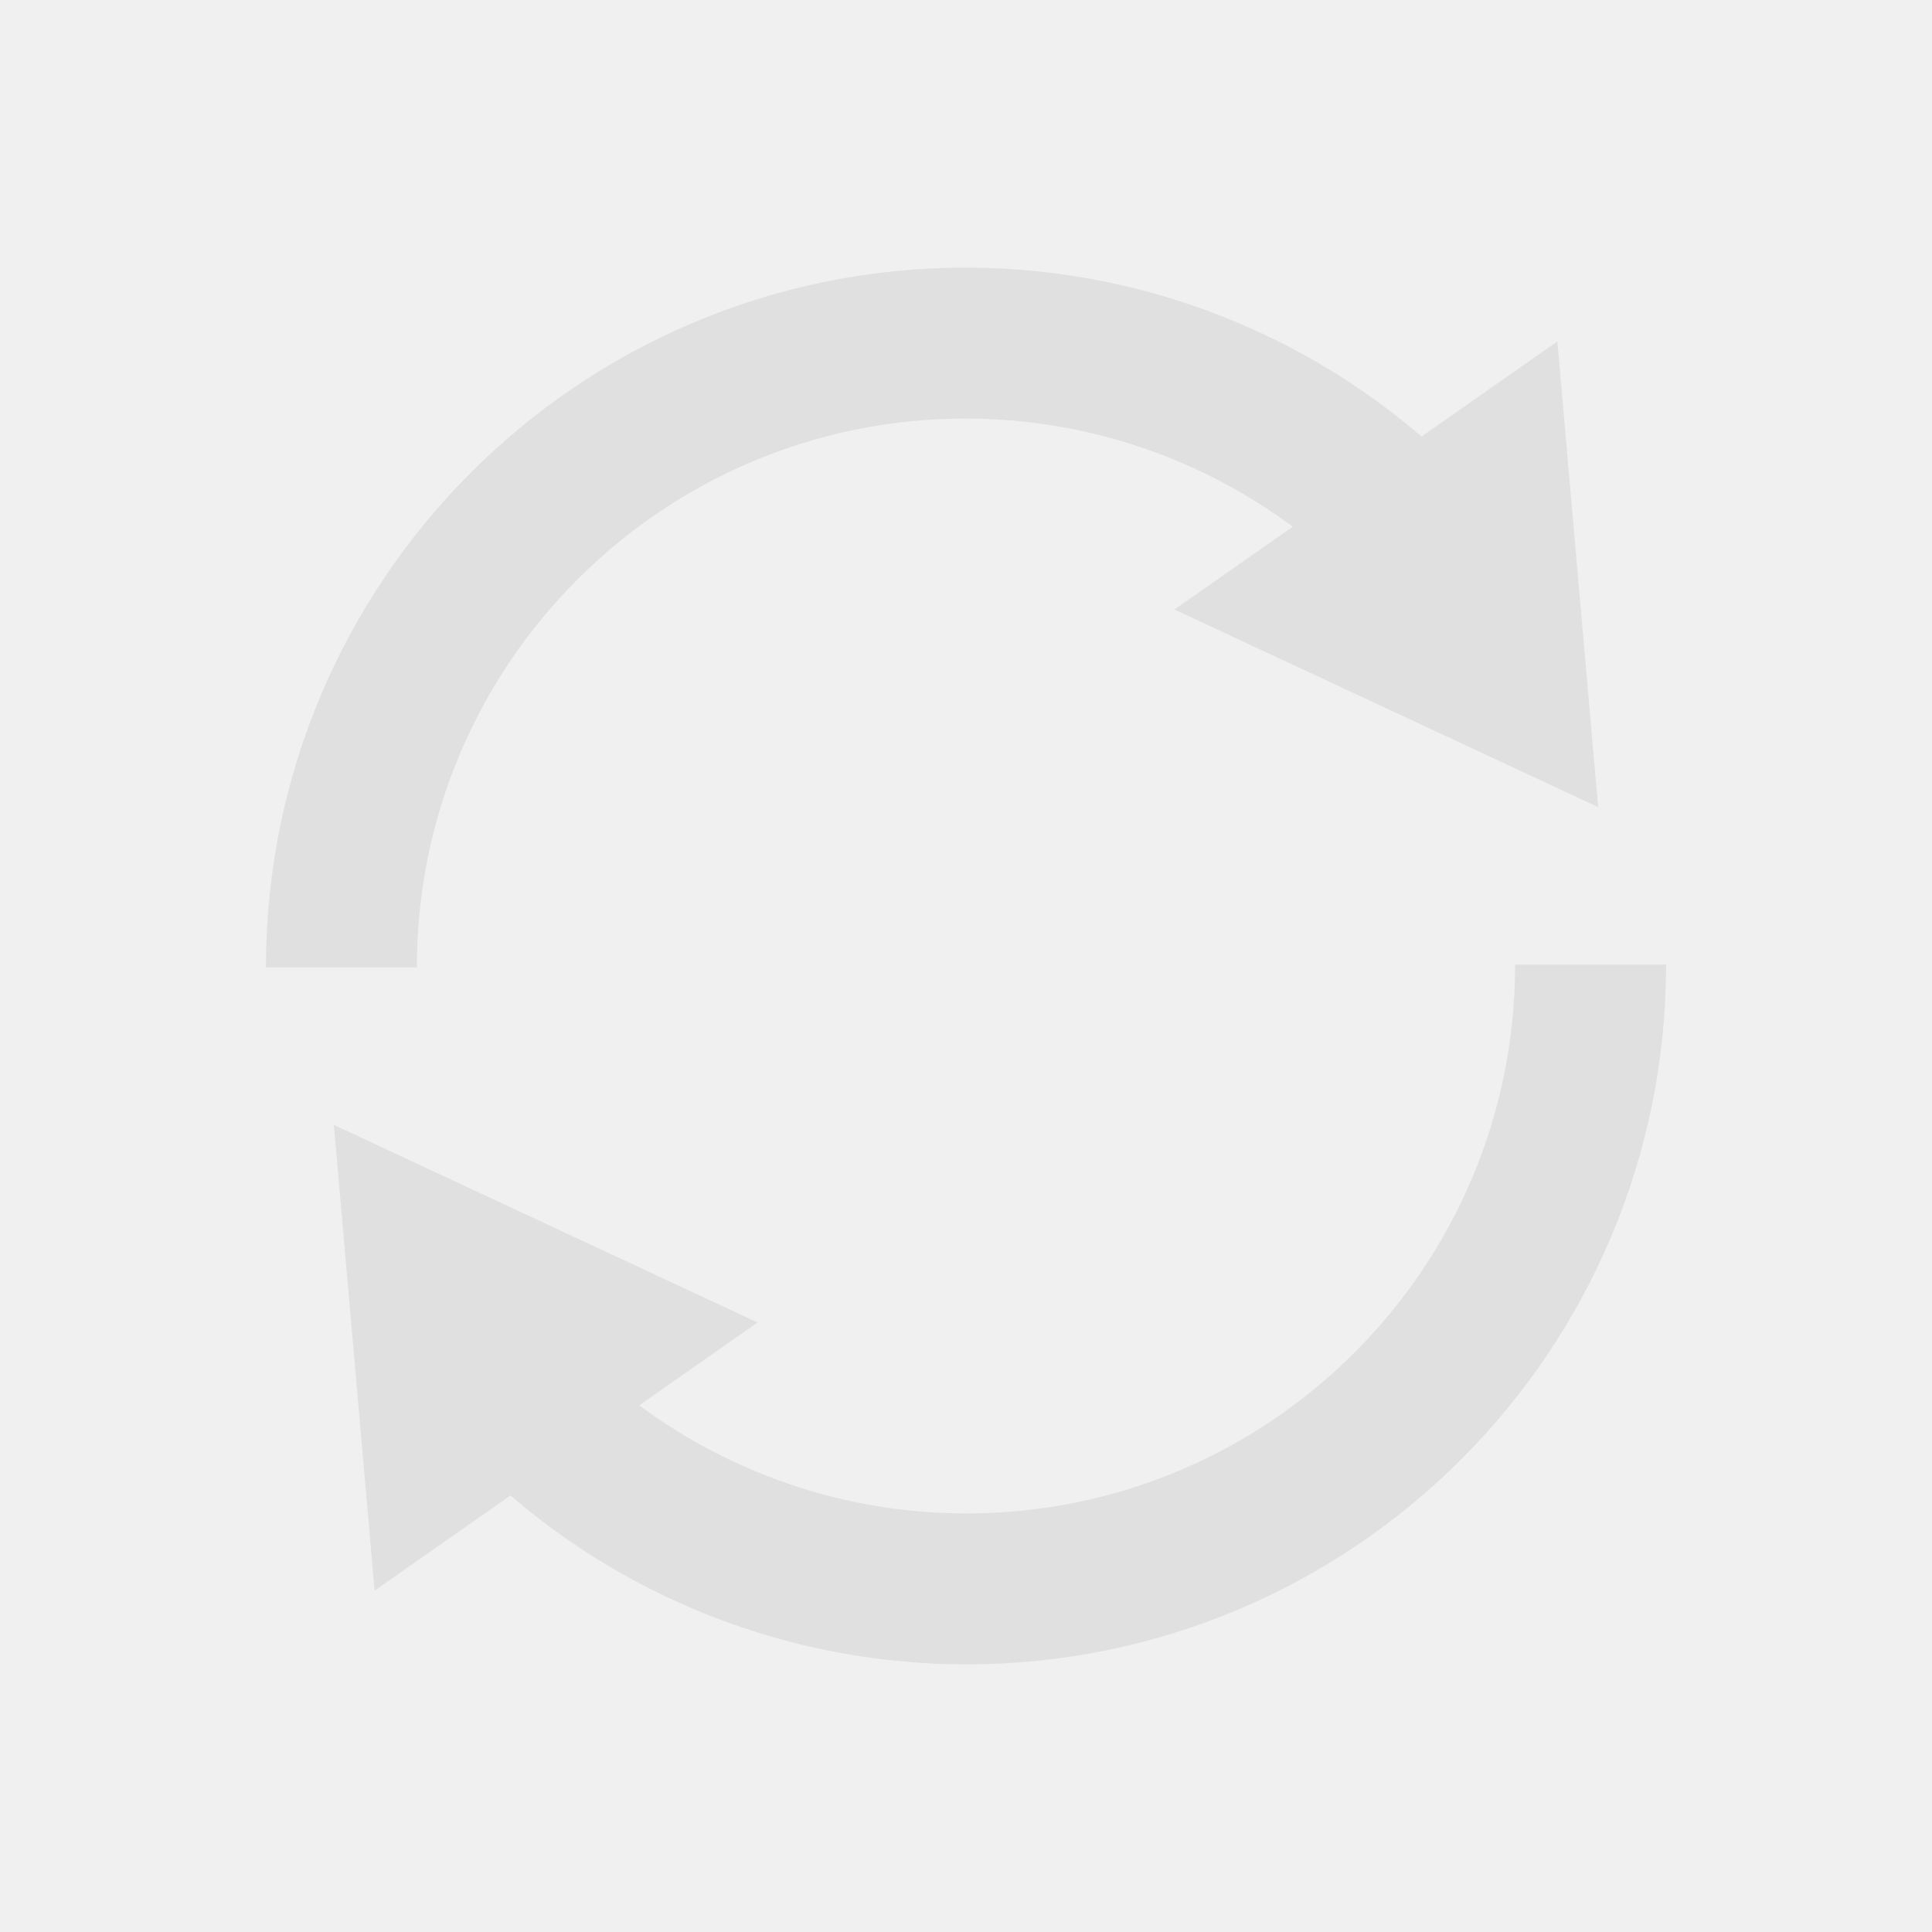
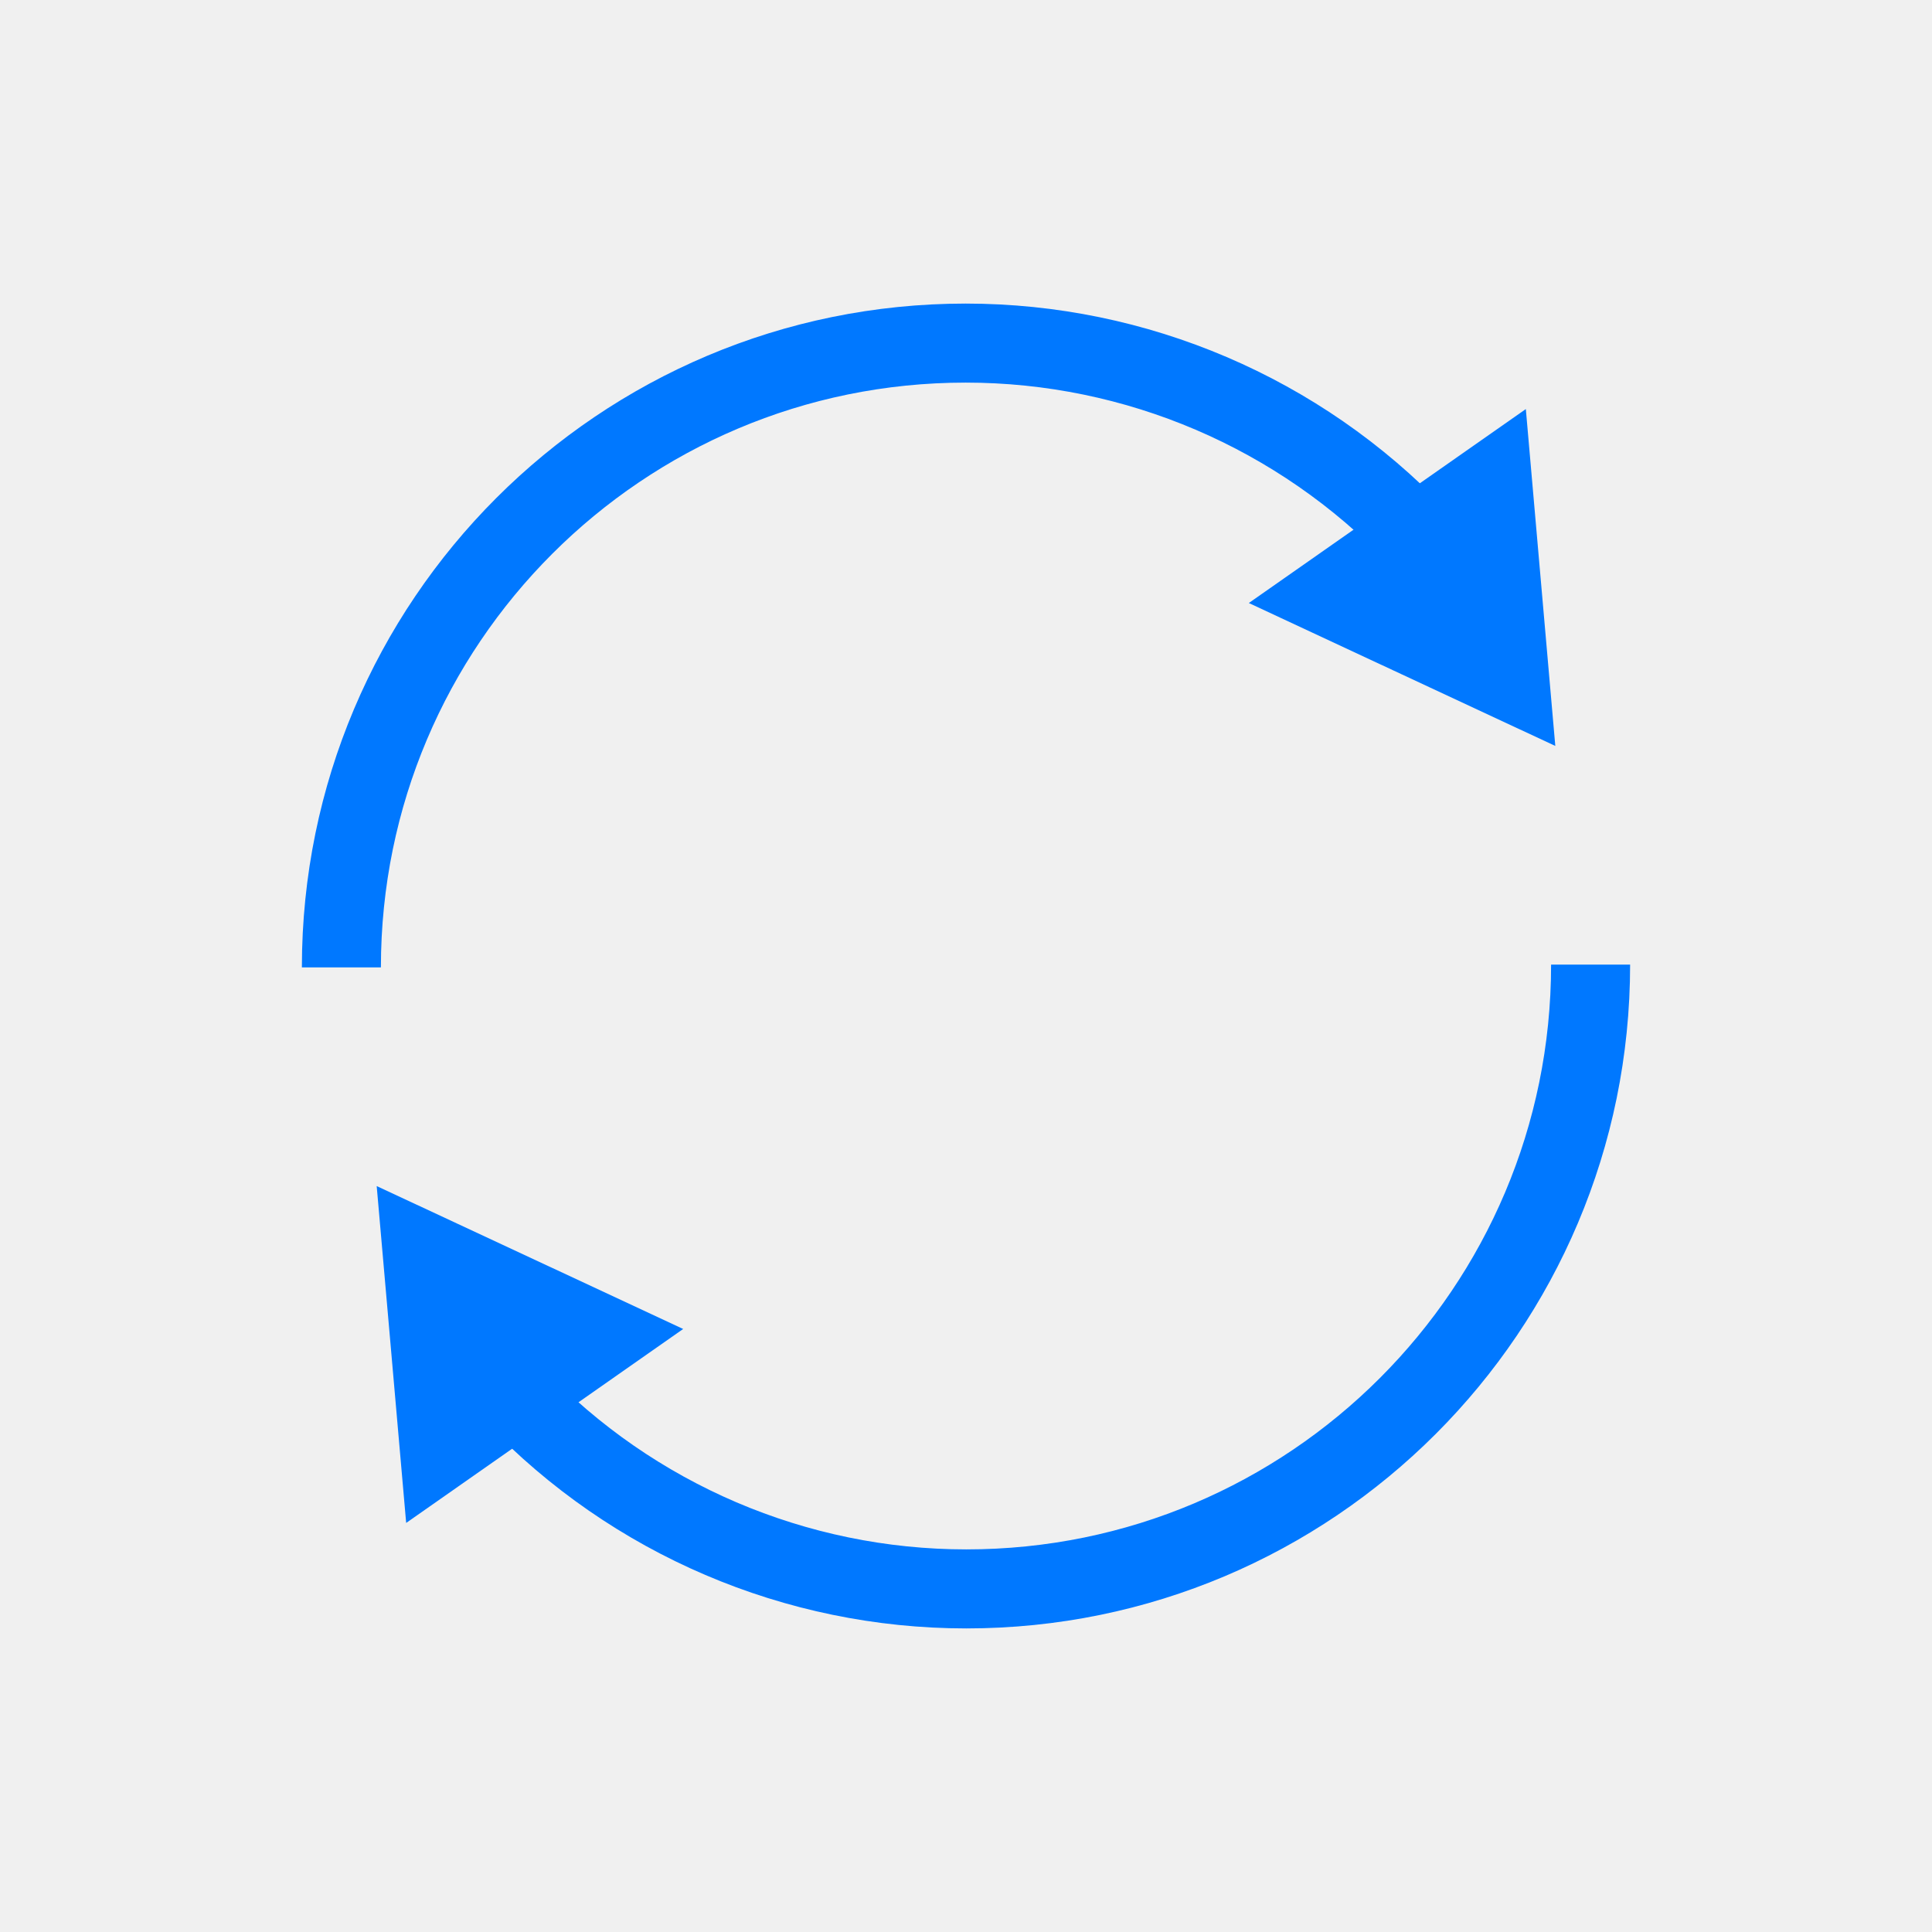
<svg xmlns="http://www.w3.org/2000/svg" width="32" height="32" id="svg2" version="1.1">
  <defs id="defs4">
    <marker orient="auto" refY="0.0" refX="0.0" id="Arrow2Send" style="overflow:visible;">
      <path id="path3792" style="fill-rule:evenodd;stroke-width:0.625;stroke-linejoin:round;" d="M 8.719,4.034 L -2.207,0.016 L 8.719,-4.002 C 6.973,-1.63 6.983,1.616 8.719,4.034 z " transform="scale(0.3) rotate(180) translate(-2.3,0)" />
    </marker>
    <marker orient="auto" refY="0" refX="0" id="TriangleOutL" style="overflow:visible">
      <path id="path3901" d="m 5.77,0 -8.65,5 0,-10 8.65,5 z" style="fill-rule:evenodd;stroke:#000000;stroke-width:1pt" transform="scale(0.8,0.8)" />
    </marker>
    <marker orient="auto" refY="0" refX="0" id="Arrow2Mend" style="overflow:visible">
      <path id="path3786" style="fill-rule:evenodd;stroke-width:0.625;stroke-linejoin:round" d="M 8.719,4.034 -2.207,0.016 8.719,-4.002 c -1.745,2.372 -1.735,5.617 -6e-7,8.035 z" transform="scale(-0.6,-0.6)" />
    </marker>
    <marker orient="auto" refY="0" refX="0" id="Arrow2Lend" style="overflow:visible">
      <path id="path3780" style="fill-rule:evenodd;stroke-width:0.625;stroke-linejoin:round" d="M 8.719,4.034 -2.207,0.016 8.719,-4.002 c -1.745,2.372 -1.735,5.617 -6e-7,8.035 z" transform="matrix(-1.1,0,0,-1.1,-1.1,0)" />
    </marker>
    <marker orient="auto" refY="0" refX="0" id="Arrow1Lend" style="overflow:visible">
      <path id="path3762" d="M 0,0 5,-5 -12.5,0 5,5 0,0 z" style="fill-rule:evenodd;stroke:#000000;stroke-width:1pt" transform="matrix(-0.8,0,0,-0.8,-10,0)" />
    </marker>
    <marker orient="auto" refY="0" refX="0" id="EmptyTriangleOutL" style="overflow:visible">
      <path id="path3919" d="m 5.77,0 -8.65,5 0,-10 8.65,5 z" style="fill:#ffffff;fill-rule:evenodd;stroke:#000000;stroke-width:1pt" transform="matrix(0.8,0,0,0.8,-4.8,0)" />
    </marker>
  </defs>
  <g style="display:none" transform="translate(0,-1020.362)" id="g7153">
-     <path transform="matrix(0.2635436,0,0,0.2635436,-14.96976,987.6481)" d="m 520,119.862 c 0,26.234 -21.266,47.5 -47.5,47.5 -26.234,0 -47.5,-21.266 -47.5,-47.5 0,-26.234 21.266,-47.5 47.5,-47.5 26.234,0 47.5,21.266 47.5,47.5 z" id="path7155" style="fill:none;stroke:#0078ff;stroke-width:3.655;stroke-miterlimit:4.2;stroke-opacity:1;stroke-dasharray:none;stroke-dashoffset:0" />
-     <path style="fill:#ffffff;fill-opacity:0;stroke:#009696;stroke-width:3.655;stroke-miterlimit:4.2;stroke-opacity:0.588;stroke-dasharray:none;stroke-dashoffset:0;marker-end:none;display:inline" id="path6247" d="m 520,119.862 c 0,26.234 -21.266,47.5 -47.5,47.5 -26.234,0 -47.5,-21.266 -47.5,-47.5 0,-26.234 21.266,-47.5 47.5,-47.5 26.234,0 47.5,21.266 47.5,47.5 z" transform="matrix(0.2229985,0,0,0.2229985,-89.36677,1009.633)" />
+     <path transform="matrix(0.2635436,0,0,0.2635436,-14.96976,987.6481)" d="m 520,119.862 a 47.5,47.5 0 1 1 -95,0 47.5,47.5 0 1 1 95,0 z" id="path7155" style="fill:none;stroke:#0078ff;stroke-width:3.655;stroke-miterlimit:4.2;stroke-opacity:1;stroke-dasharray:none;stroke-dashoffset:0" />
+     <path style="fill:#ffffff;fill-opacity:0;stroke:#009696;stroke-width:3.655;stroke-miterlimit:4.2;stroke-opacity:0.588;stroke-dasharray:none;stroke-dashoffset:0;marker-end:none;display:inline" id="path6247" d="m 520,119.862 a 47.5,47.5 0 1 1 -95,0 47.5,47.5 0 1 1 95,0 z" transform="matrix(0.2229985,0,0,0.2229985,-89.36677,1009.633)" />
  </g>
  <g id="layer2" style="display:inline">
-     <g id="g6301" transform="translate(1.5e-6,0)">
-       <g id="g7073-7" style="display:inline" transform="matrix(-1,0,0,-1,31.89858,30.53936)" />
-       <path transform="matrix(-0.217688,0,0,-0.217688,118.8523,42.11538)" d="m 520,119.862 c 0,26.234 -21.266,47.5 -47.5,47.5 -12.973,0 -25.381,-5.306 -34.343,-14.685" id="path6247-5-1" style="fill:none;stroke:#e0e0e0;stroke-width:11.484;stroke-miterlimit:4.2;stroke-opacity:1;stroke-dasharray:none;stroke-dashoffset:0;marker-end:none;display:inline" />
-       <path transform="matrix(-0.492216,0.04306331,-0.04306331,-0.492216,45.28045,-1.091608)" d="m 50,-18 -3.75,2.165 -3.75,2.165 0,-4.33 0,-4.33 3.75,2.165 z" id="path7051-7" style="fill:#e0e0e0;fill-opacity:1;stroke:#e0e0e0;stroke-width:4.048;stroke-miterlimit:4.2;stroke-opacity:1;stroke-dasharray:none;stroke-dashoffset:0;display:inline" />
-       <path transform="matrix(0.217688,0,0,0.217688,-86.85226,-10.11538)" d="m 520,119.862 c 0,26.234 -21.266,47.5 -47.5,47.5 -12.973,0 -25.381,-5.306 -34.343,-14.685" id="path6247-5-1-7" style="fill:none;stroke:#e0e0e0;stroke-width:11.484;stroke-miterlimit:4.2;stroke-opacity:1;stroke-dasharray:none;stroke-dashoffset:0;marker-end:none;display:inline" />
-       <path transform="matrix(0.492216,-0.04306331,0.04306331,0.492216,-13.28045,33.09161)" d="m 50,-18 -3.75,2.165 -3.75,2.165 0,-4.33 0,-4.33 3.75,2.165 z" id="path7051-7-4" style="fill:#e0e0e0;fill-opacity:1;stroke:#e0e0e0;stroke-width:4.048;stroke-miterlimit:4.2;stroke-opacity:1;stroke-dasharray:none;stroke-dashoffset:0;display:inline" />
+     <g transform="matrix(-1,0,0,-1,31.89858,30.53936)" style="display:inline" id="g7073-7" />
+     <g id="g5061" transform="matrix(1.090812,0,0,1.090812,-1.443128,-1.437746)">
+       <g id="g5033">
+         <path style="fill:none;stroke:#0078ff;stroke-width:6.013;stroke-miterlimit:4.2;stroke-opacity:1;stroke-dasharray:none;stroke-dashoffset:0;marker-end:none;display:inline" id="path6247-5-1" d="m 520,119.862 c 0,26.234 -21.266,47.5 -47.5,47.5 -12.973,0 -25.381,-5.306 -34.343,-14.685" transform="matrix(-0.199565,0,0,-0.199565,110.2806,39.92724)" />
+         <path style="fill:#0078ff;fill-opacity:1;stroke:#0078ff;stroke-width:1.545;stroke-miterlimit:4.2;stroke-opacity:1;stroke-dasharray:none;stroke-dashoffset:0;display:inline" id="path7051-7" d="m 50,-18 -3.75,2.165 -3.75,2.165 0,-4.33 0,-4.33 3.75,2.165 z" transform="matrix(-0.451238,0.0394782,-0.0394782,-0.451238,42.83374,0.3173209)" />
+       </g>
+       <g id="g5033-1" style="display:inline" transform="matrix(-1,0,0,-1,31.9819,31.97204)">
+         <path style="fill:none;stroke:#0078ff;stroke-width:6.013;stroke-miterlimit:4.2;stroke-opacity:1;stroke-dasharray:none;stroke-dashoffset:0;marker-end:none;display:inline" id="path6247-5-1-7" d="m 520,119.862 c 0,26.234 -21.266,47.5 -47.5,47.5 -12.973,0 -25.381,-5.306 -34.343,-14.685" transform="matrix(-0.199565,0,0,-0.199565,110.2806,39.92724)" />
+         <path style="fill:#0078ff;fill-opacity:1;stroke:#0078ff;stroke-width:1.545;stroke-miterlimit:4.2;stroke-opacity:1;stroke-dasharray:none;stroke-dashoffset:0;display:inline" id="path7051-7-4" d="m 50,-18 -3.75,2.165 -3.75,2.165 0,-4.33 0,-4.33 3.75,2.165 z" transform="matrix(-0.451238,0.0394782,-0.0394782,-0.451238,42.83374,0.3173209)" />
+       </g>
    </g>
  </g>
</svg>
